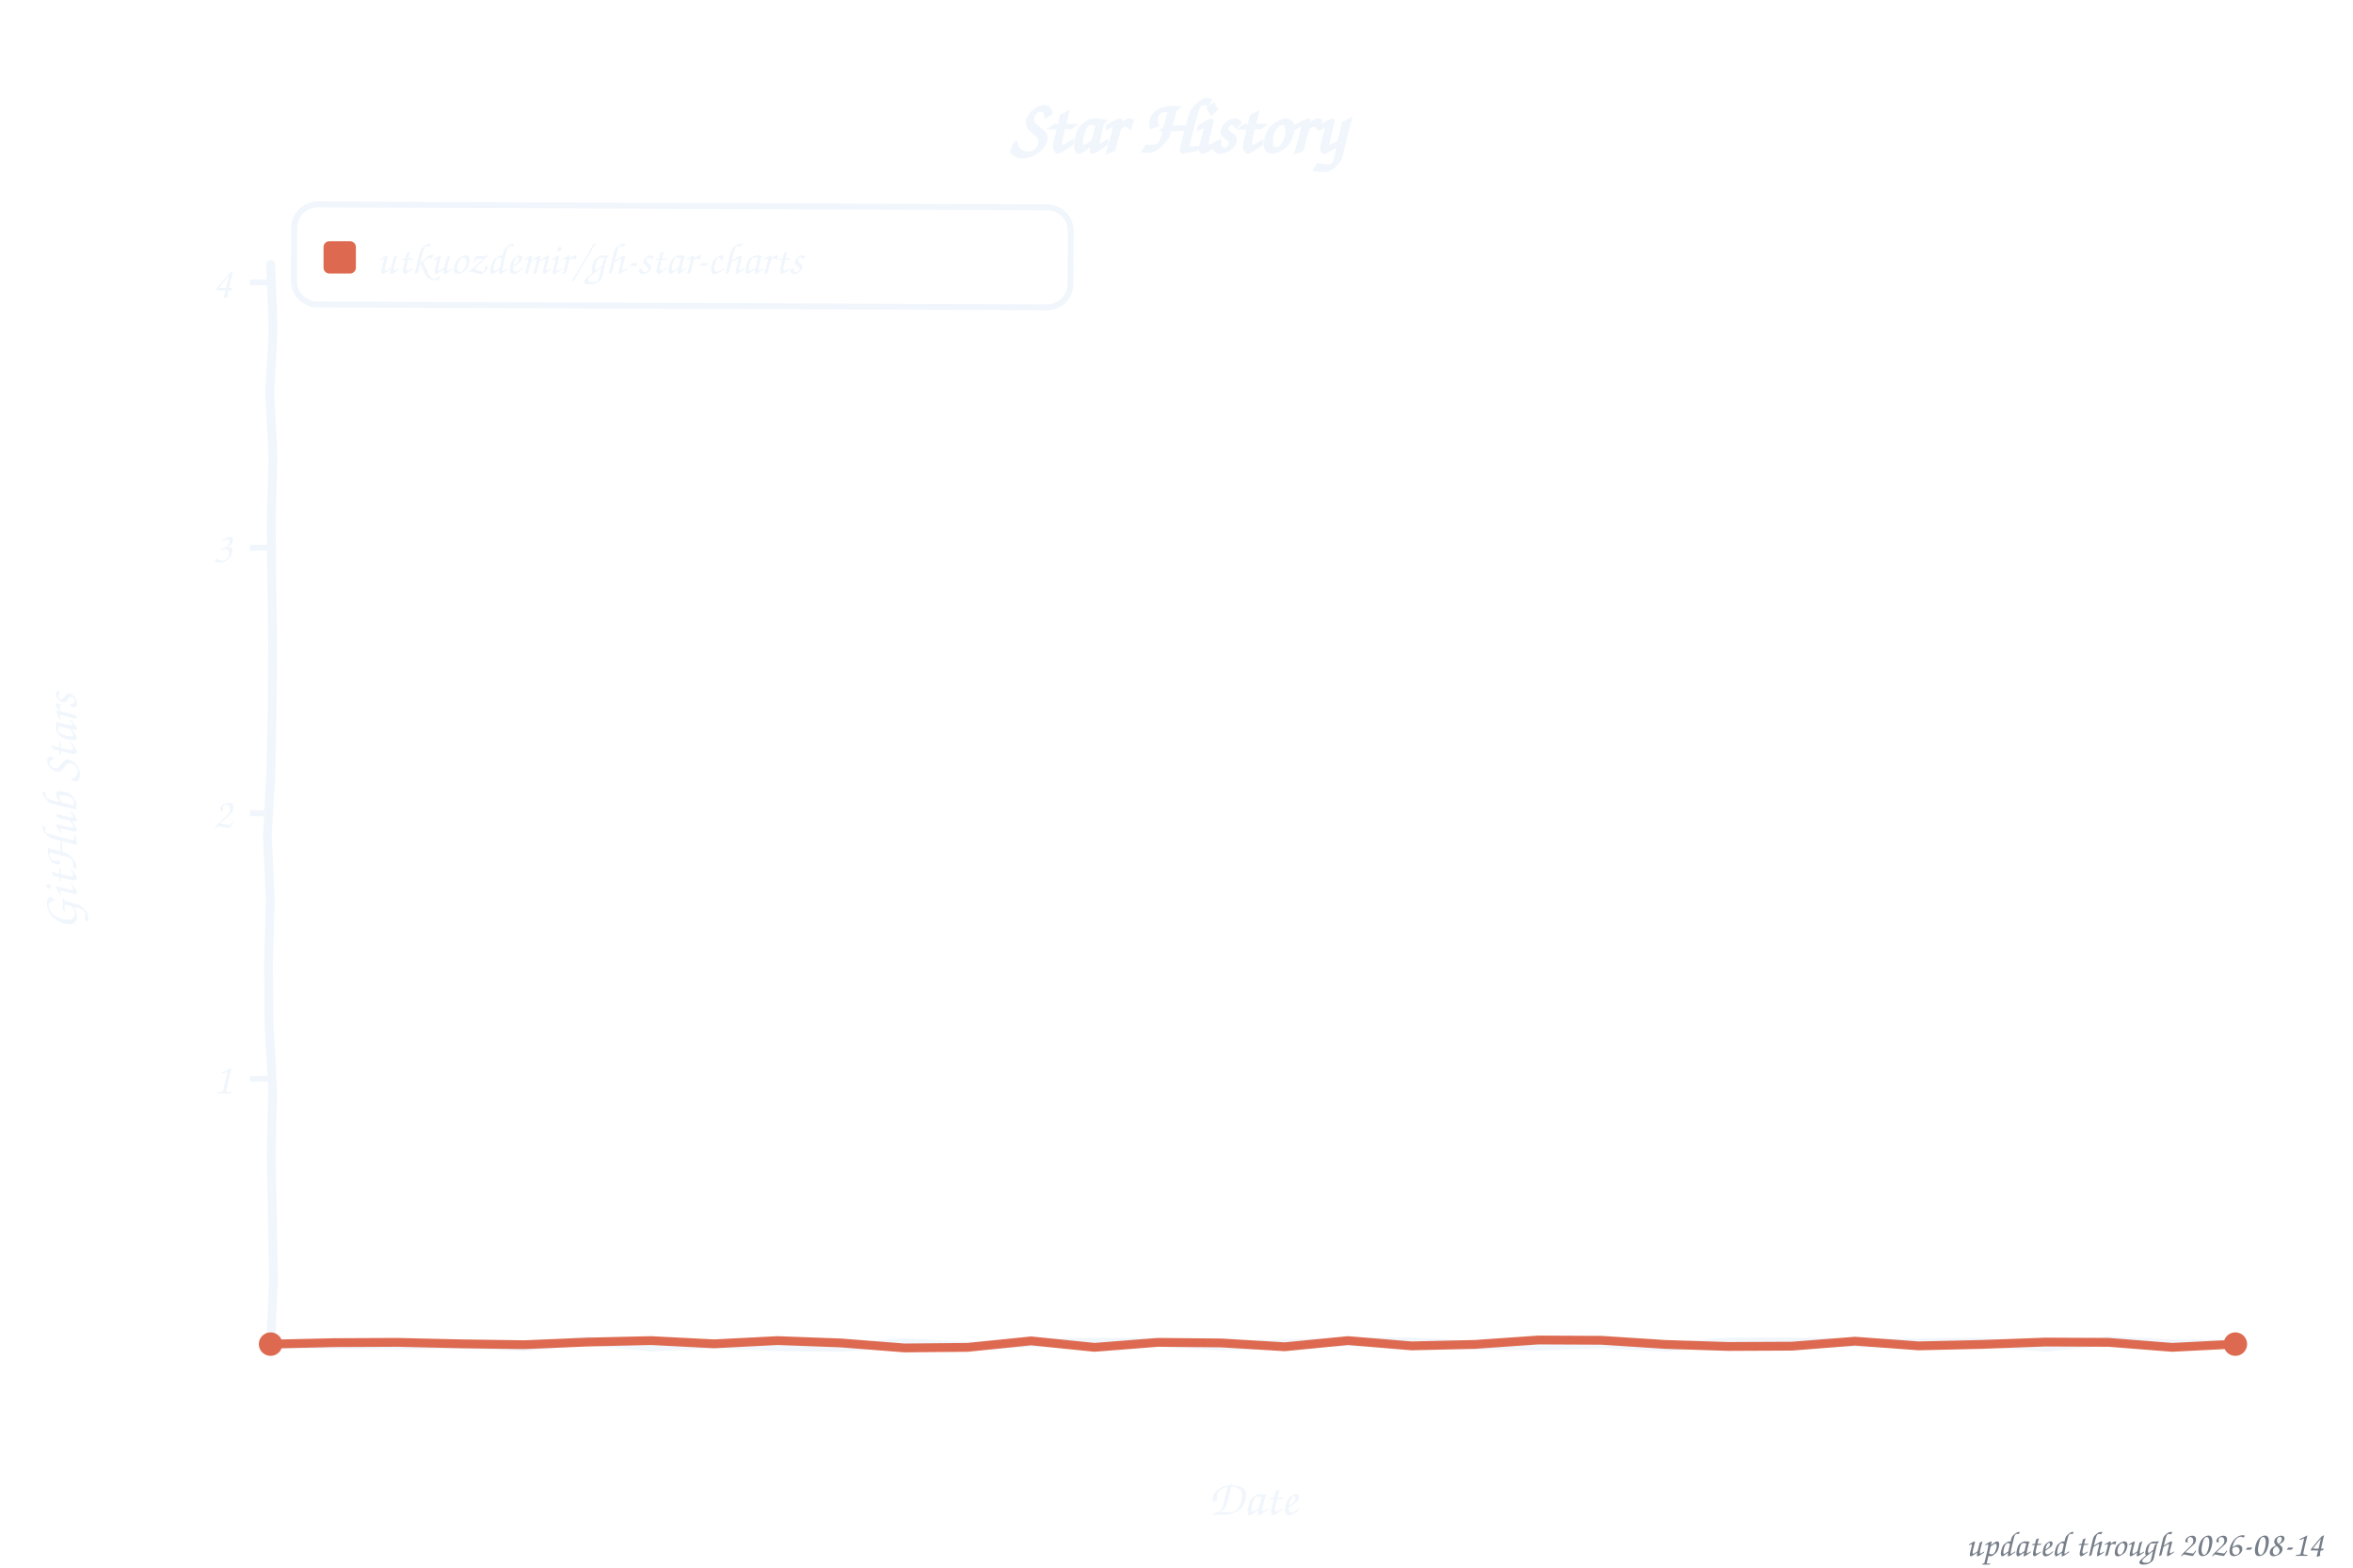
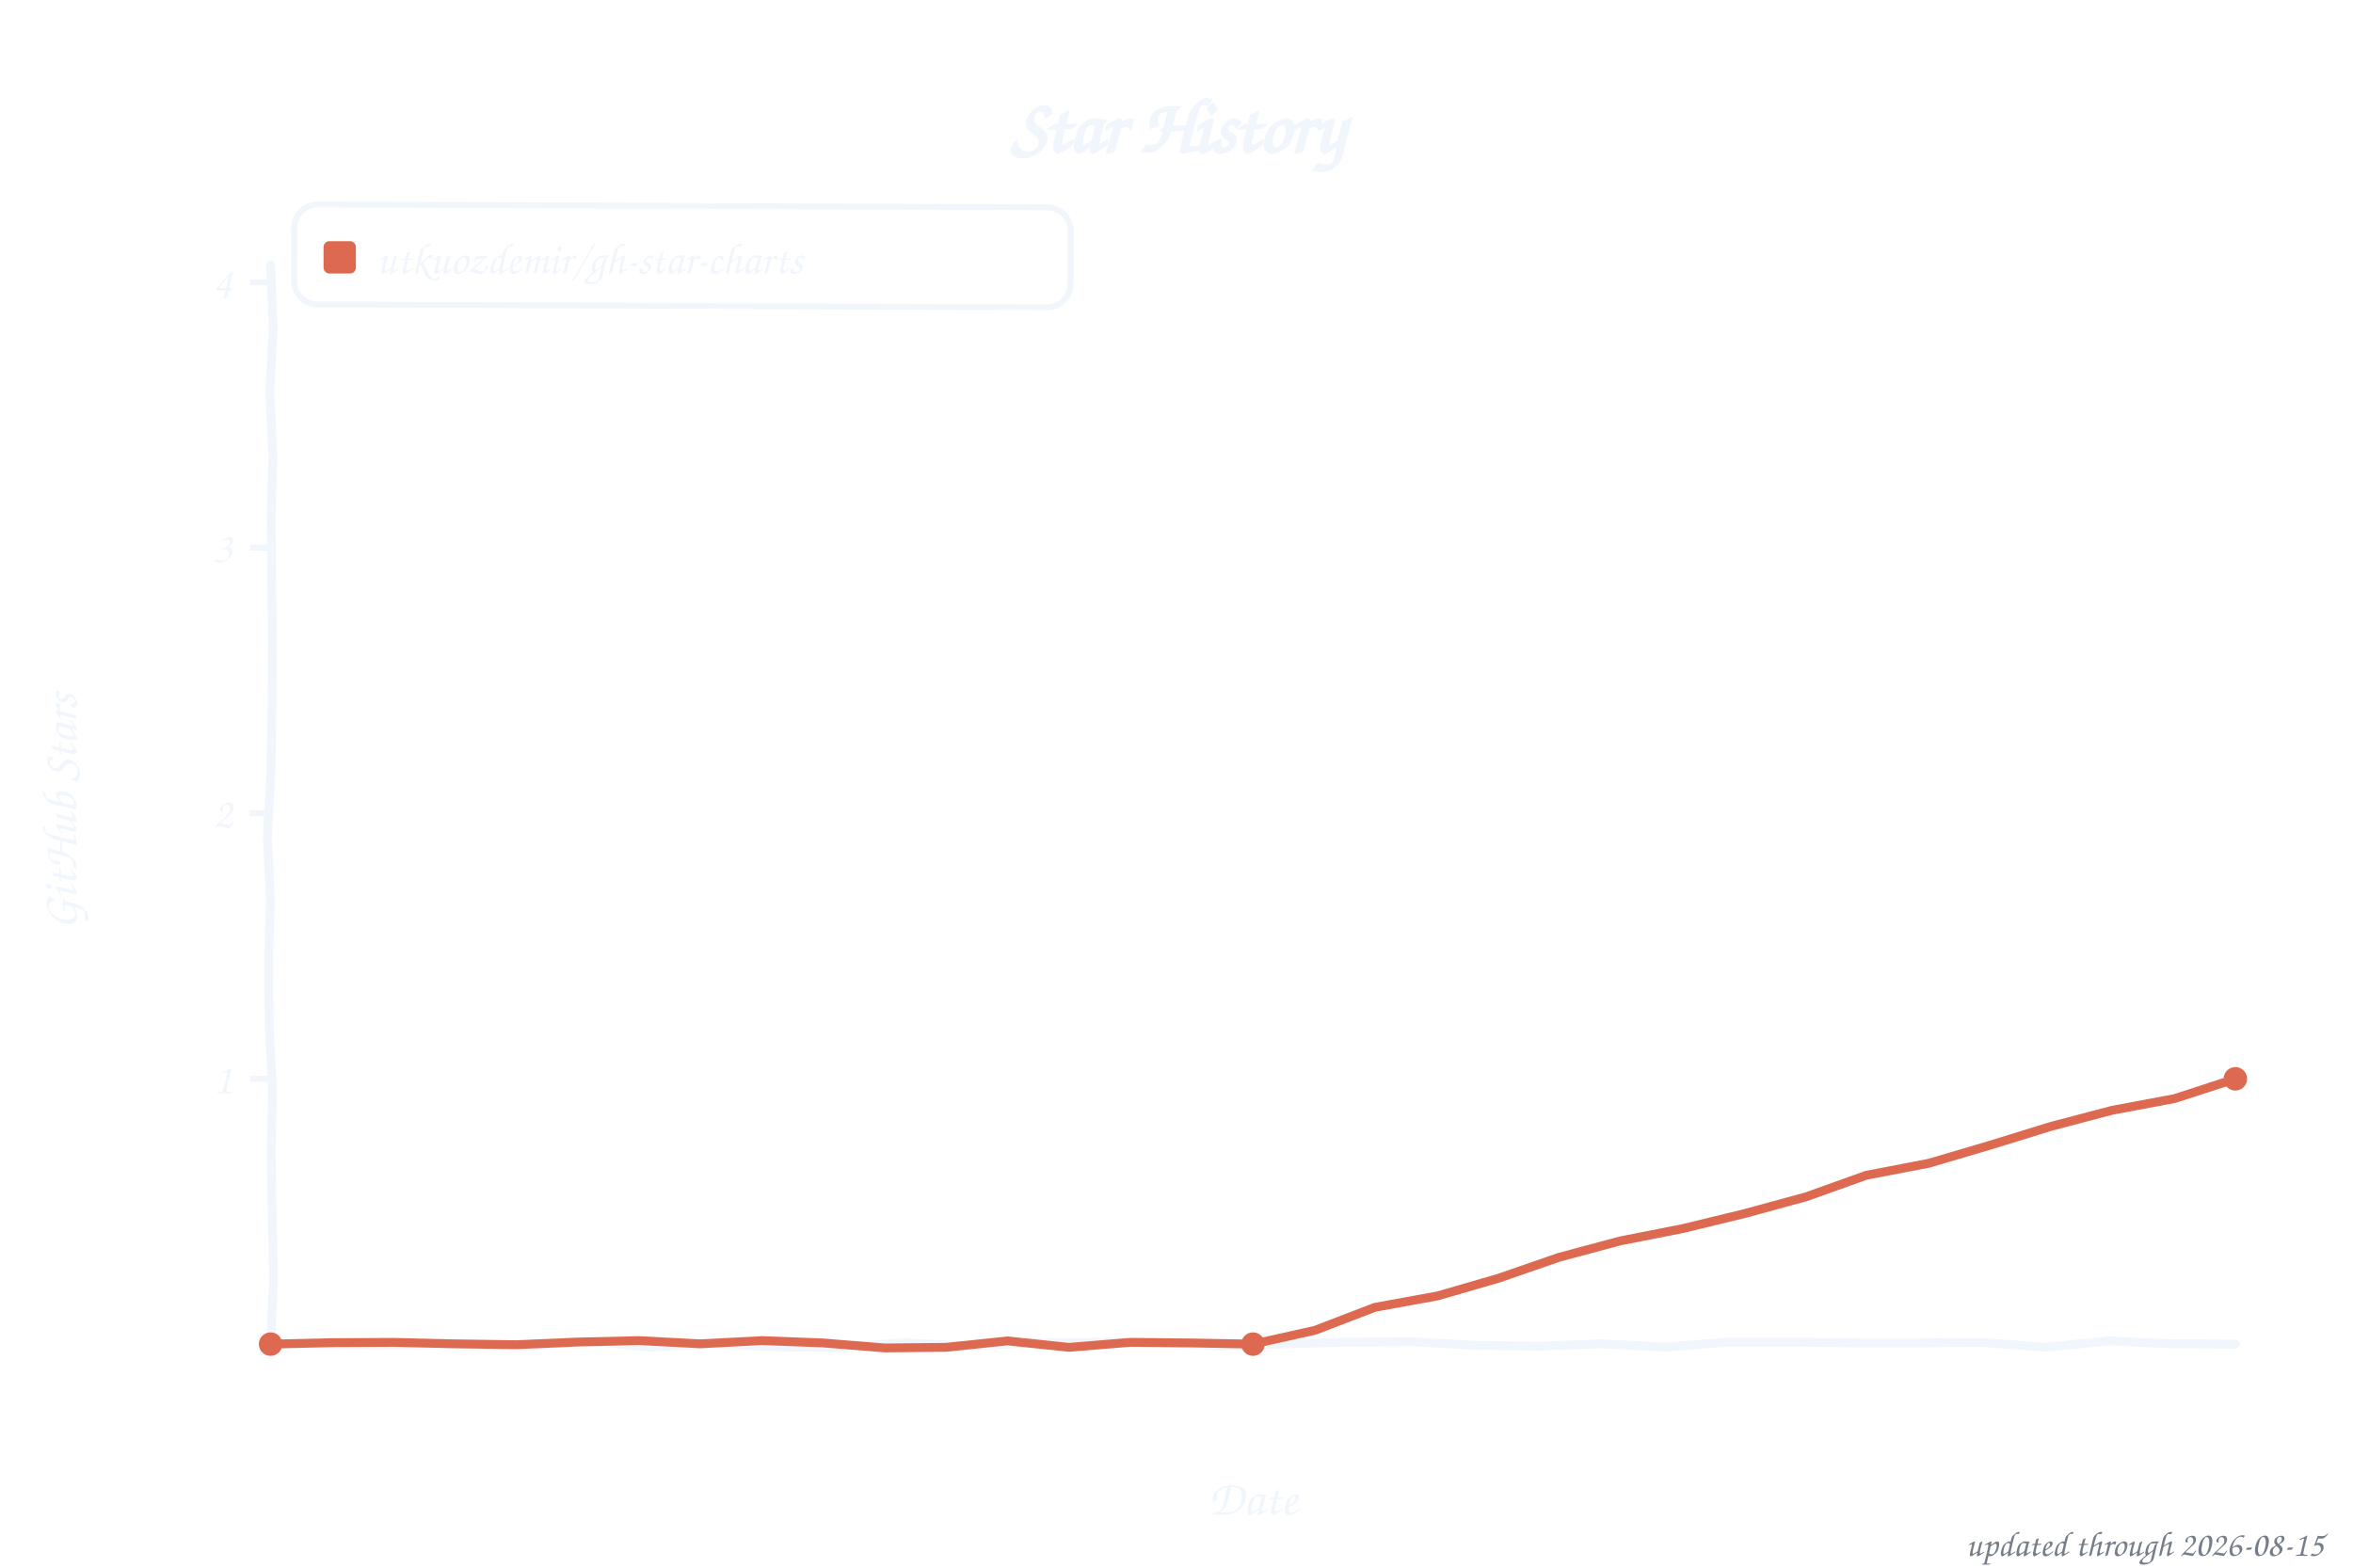
<svg xmlns="http://www.w3.org/2000/svg" width="800" height="533" viewBox="0 0 800 533" role="img" aria-label="Star history of utkuozdemir/gh-star-charts">
  <style>text{font-family:"Comic Sans MS","Chalkboard SE","Comic Neue","Marker Felt",cursive}</style>
  <text x="400" y="52" font-size="26" font-weight="bold" text-anchor="middle" fill="#f0f6fc">Star History</text>
  <rect x="100" y="70" width="264" height="34" rx="8" fill="none" stroke="#f0f6fc" stroke-width="2" transform="rotate(0.23 232 87)" />
  <rect x="110" y="82" width="11" height="11" rx="2" fill="#dd6a50" />
  <text x="128" y="93" font-size="15" fill="#f0f6fc" textLength="225" lengthAdjust="spacingAndGlyphs">utkuozdemir/gh-star-charts</text>
  <line x1="85" y1="366.8" x2="92" y2="366.8" stroke="#f0f6fc" stroke-width="2" />
  <text x="79" y="371.8" font-size="15" text-anchor="end" fill="#f0f6fc">1</text>
  <line x1="85" y1="276.5" x2="92" y2="276.5" stroke="#f0f6fc" stroke-width="2" />
  <text x="79" y="281.5" font-size="15" text-anchor="end" fill="#f0f6fc">2</text>
  <line x1="85" y1="186.2" x2="92" y2="186.2" stroke="#f0f6fc" stroke-width="2" />
  <text x="79" y="191.2" font-size="15" text-anchor="end" fill="#f0f6fc">3</text>
  <line x1="85" y1="96.0" x2="92" y2="96.0" stroke="#f0f6fc" stroke-width="2" />
  <text x="79" y="101.0" font-size="15" text-anchor="end" fill="#f0f6fc">4</text>
  <text x="426" y="515" font-size="17" text-anchor="middle" fill="#f0f6fc">Date</text>
  <text x="26" y="276" font-size="17" text-anchor="middle" fill="#f0f6fc" transform="rotate(-90 26 276)">GitHub Stars</text>
  <path d="M 92.0,90.0 L 92.9,111.6 L 91.7,133.2 L 92.8,154.8 L 92.2,176.4 L 92.4,197.9 L 92.7,219.5 L 92.5,241.1 L 92.1,262.7 L 90.9,284.3 L 91.9,305.9 L 91.3,327.5 L 91.5,349.1 L 92.7,370.6 L 92.2,392.2 L 92.6,413.8 L 93.0,435.4 L 92.0,457.0 L 113.5,457.1 L 135.1,457.3 L 156.6,457.1 L 178.2,457.9 L 199.7,455.9 L 221.3,458.0 L 242.8,457.0 L 264.4,457.9 L 285.9,458.1 L 307.5,456.5 L 329.0,457.7 L 350.6,456.6 L 372.1,456.4 L 393.7,456.4 L 415.2,457.7 L 436.8,456.9 L 458.3,456.3 L 479.9,456.2 L 501.4,457.4 L 523.0,457.7 L 544.5,456.9 L 566.1,458.0 L 587.6,456.3 L 609.2,456.3 L 630.7,456.6 L 652.3,456.6 L 673.8,456.4 L 695.4,458.1 L 716.9,455.9 L 738.5,456.9 L 760.0,457.0" fill="none" stroke="#f0f6fc" stroke-width="3" stroke-linecap="round" stroke-linejoin="round" />
-   <path d="M 92.0,457.0 L 113.5,456.5 L 135.1,456.4 L 156.6,456.9 L 178.2,457.2 L 199.7,456.3 L 221.3,455.8 L 242.8,456.9 L 264.4,455.8 L 285.9,456.6 L 307.5,458.3 L 329.0,458.1 L 350.6,455.9 L 372.1,458.1 L 393.7,456.4 L 415.2,456.6 L 436.8,457.9 L 458.3,455.8 L 479.9,457.6 L 501.4,457.1 L 523.0,455.6 L 544.5,455.7 L 566.1,457.1 L 587.6,457.8 L 609.2,457.7 L 630.7,456.0 L 652.3,457.6 L 673.8,457.1 L 695.4,456.3 L 716.9,456.4 L 738.5,458.1 L 760.0,457.0" fill="none" stroke="#dd6a50" stroke-width="3" stroke-linecap="round" stroke-linejoin="round" />
+   <path d="M 92.0,457.0 L 112.9,456.5 L 133.8,456.4 L 154.6,456.9 L 175.5,457.2 L 196.4,456.3 L 217.2,455.8 L 238.1,456.9 L 259.0,455.8 L 279.9,456.6 L 300.8,458.3 L 321.6,458.1 L 342.5,455.9 L 363.4,458.1 L 384.2,456.4 L 405.1,456.6 L 426.0,457.0 L 447.1,452.3 L 467.4,444.5 L 488.8,440.6 L 509.5,434.6 L 530.0,427.5 L 550.9,421.9 L 572.2,417.7 L 593.2,412.6 L 614.1,406.9 L 634.5,399.6 L 655.8,395.5 L 676.5,389.4 L 697.2,383.0 L 718.1,377.5 L 739.4,373.5 L 760.0,366.8" fill="none" stroke="#dd6a50" stroke-width="3" stroke-linecap="round" stroke-linejoin="round" />
  <circle cx="92.0" cy="457.0" r="4" fill="#dd6a50" />
-   <circle cx="760.0" cy="457.0" r="4" fill="#dd6a50" />
-   <text x="790" y="529" font-size="12" text-anchor="end" fill="#767e89">updated through 2026-08-14</text>
+   <circle cx="426.0" cy="457.0" r="4" fill="#dd6a50" />
+   <circle cx="760.0" cy="366.8" r="4" fill="#dd6a50" />
+   <text x="790" y="529" font-size="12" text-anchor="end" fill="#767e89">updated through 2026-08-15</text>
</svg>
